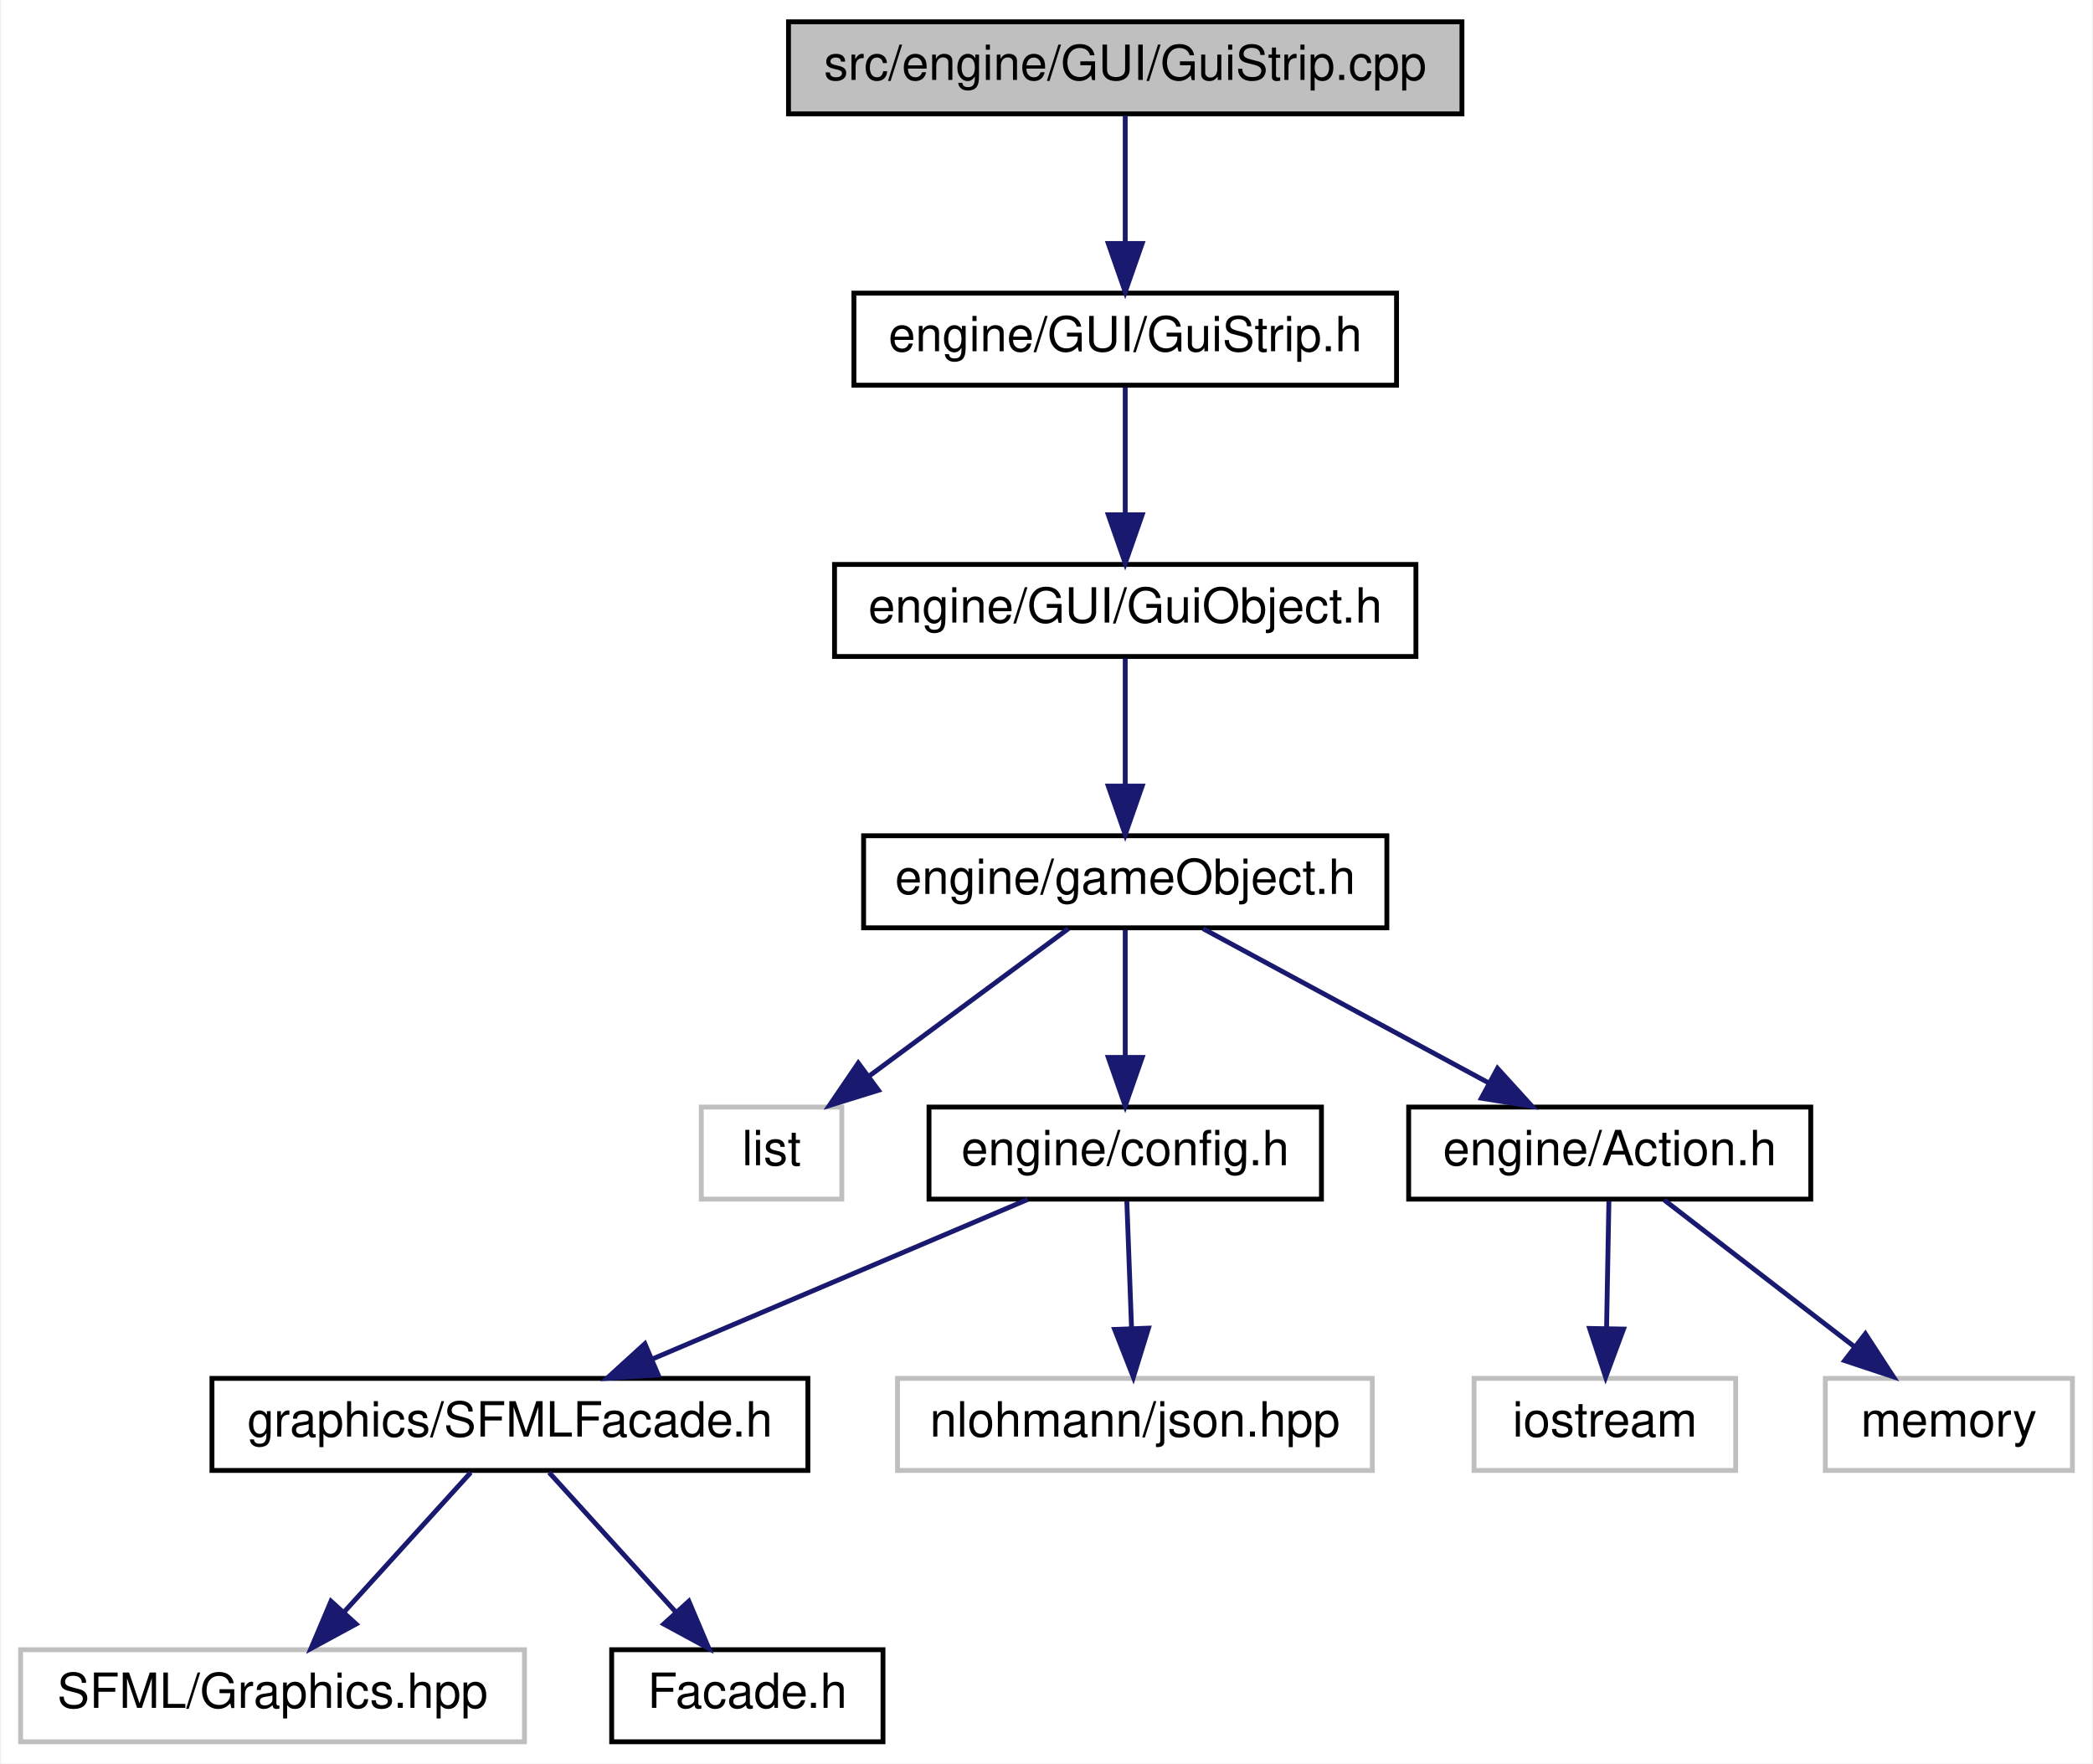
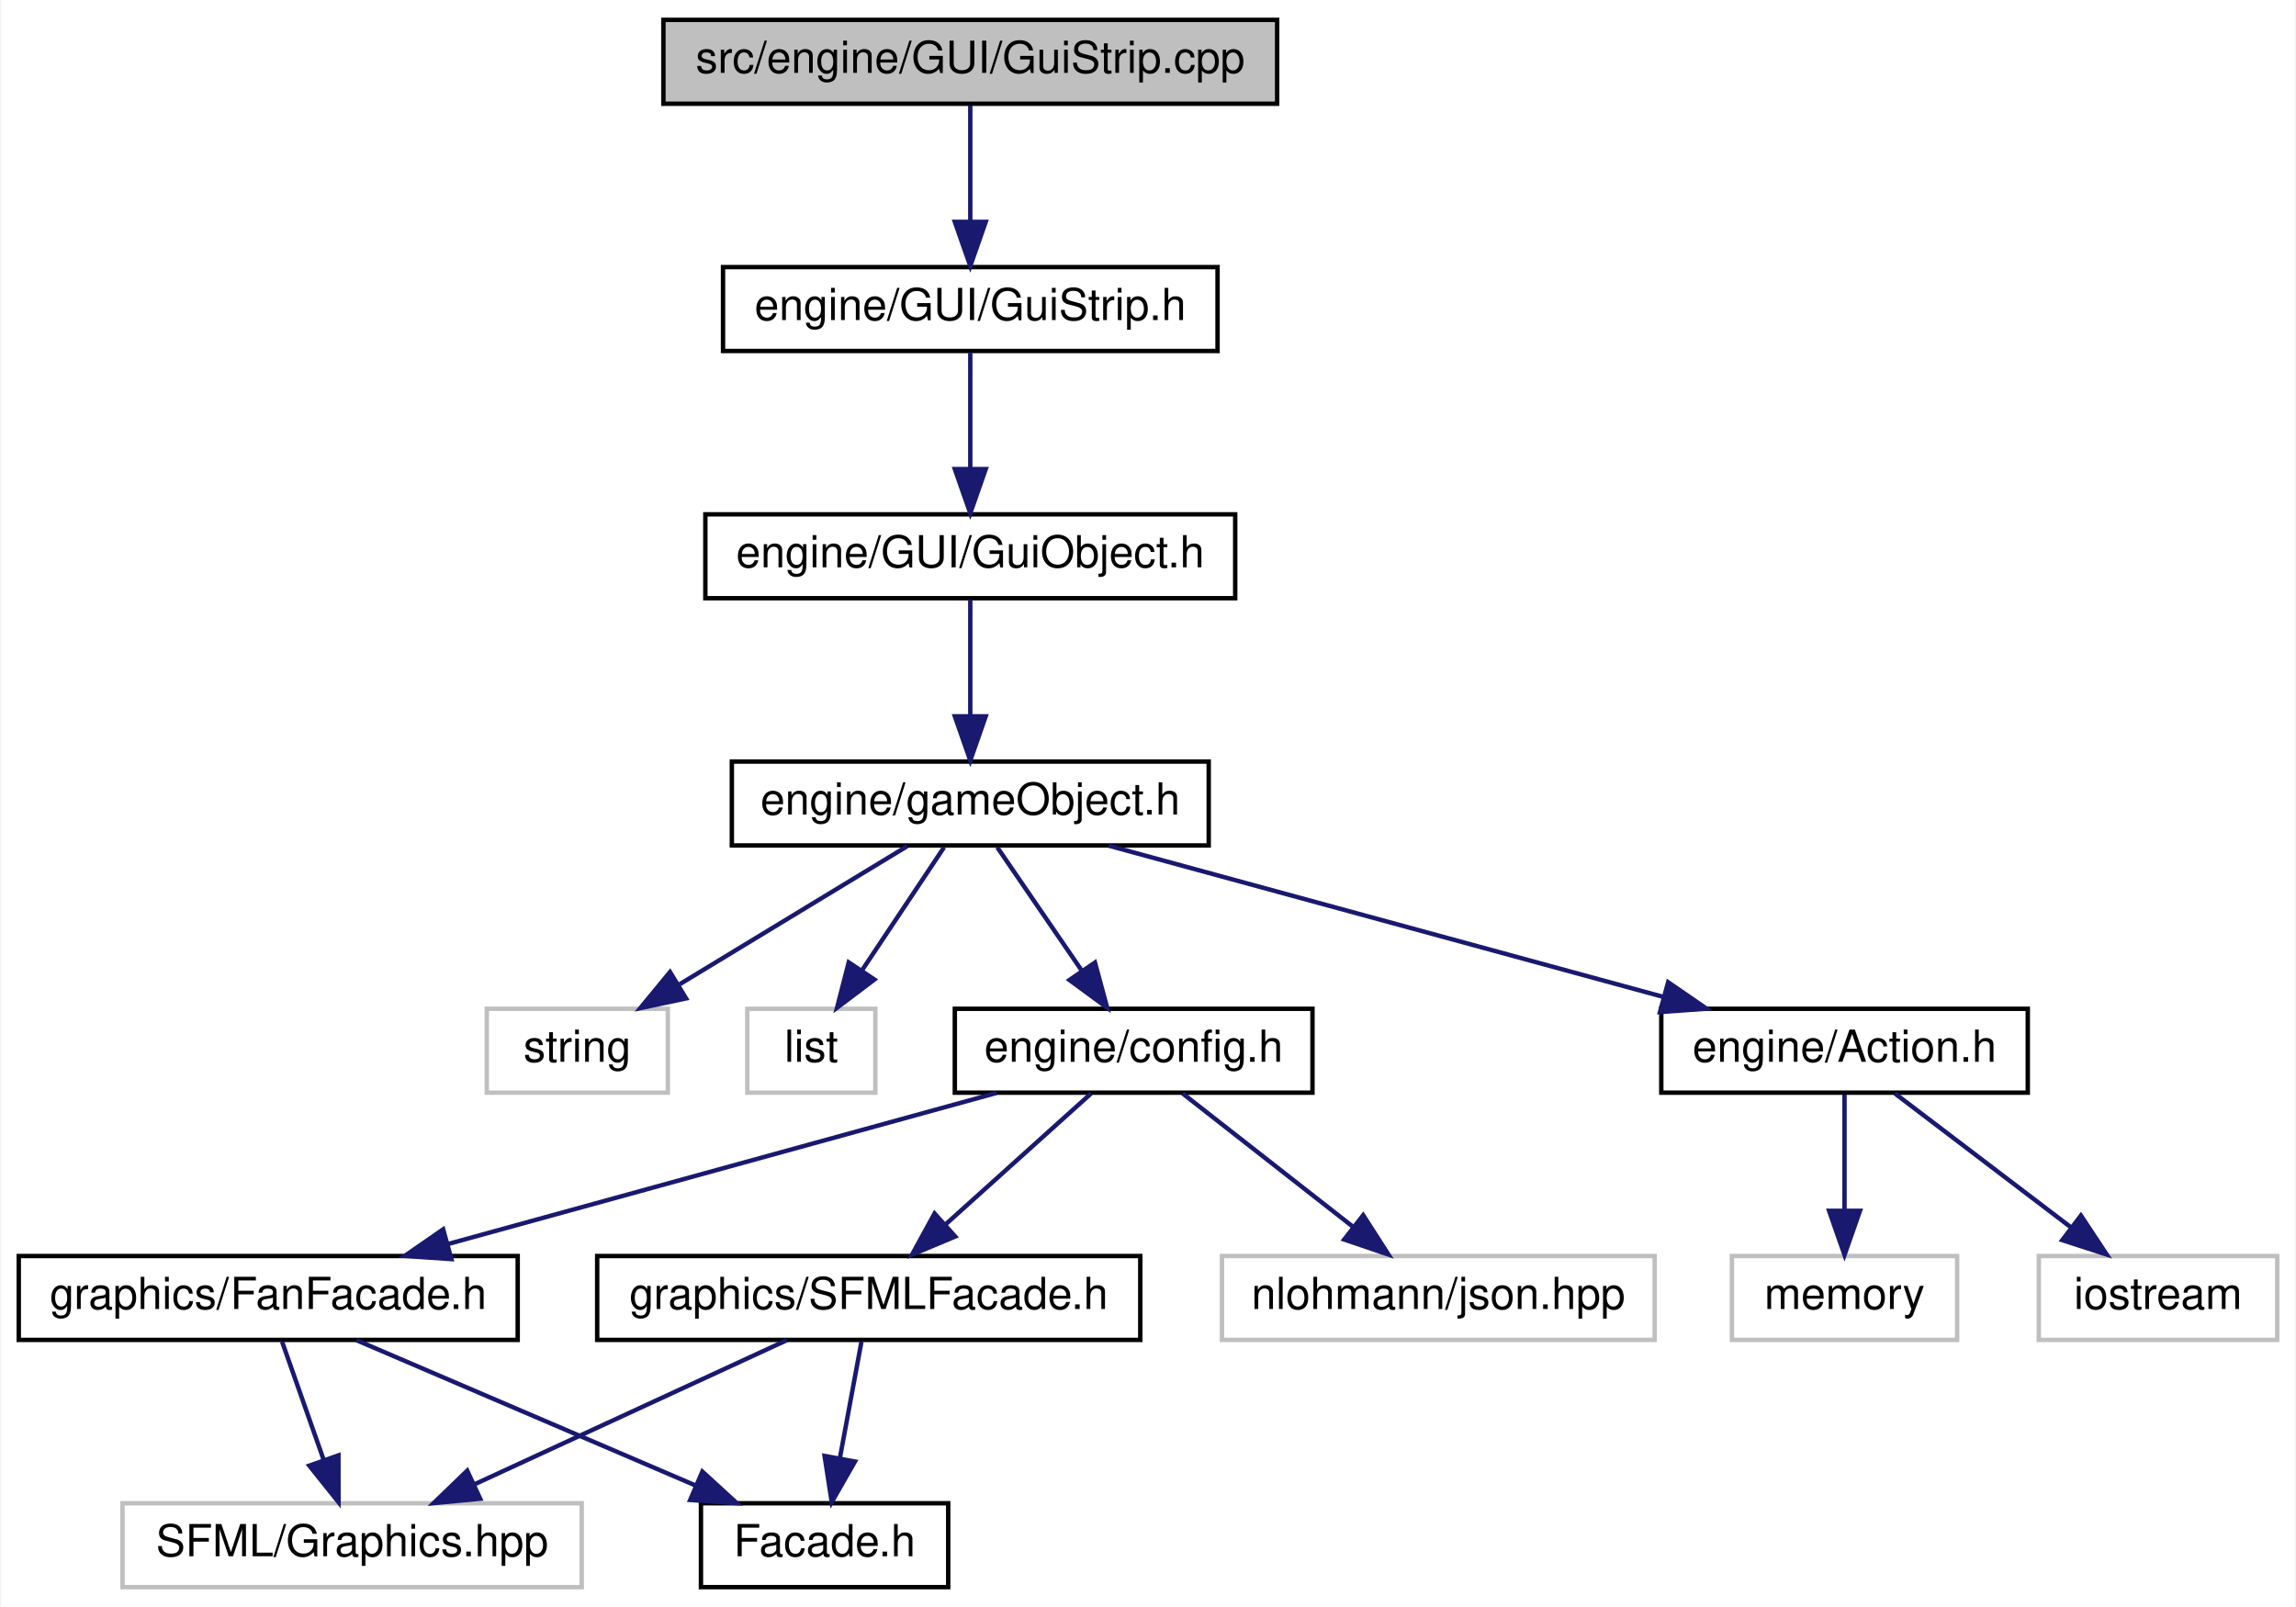
- <svg xmlns="http://www.w3.org/2000/svg" xmlns:xlink="http://www.w3.org/1999/xlink" width="432pt" height="364pt" viewBox="0.00 0.00 431.50 364.00">
+ <svg xmlns="http://www.w3.org/2000/svg" xmlns:xlink="http://www.w3.org/1999/xlink" width="520pt" height="364pt" viewBox="0.00 0.00 519.50 364.00">
  <g id="graph0" class="graph" transform="scale(1 1) rotate(0) translate(4 360)">
-     <polygon fill="white" stroke="transparent" points="-4,4 -4,-360 427.5,-360 427.5,4 -4,4" />
+     <polygon fill="white" stroke="transparent" points="-4,4 -4,-360 515.5,-360 515.5,4 -4,4" />
    <g id="node1" class="node">
      <g id="a_node1">
        <a xlink:title=" ">
-           <polygon fill="#bfbfbf" stroke="black" points="158.5,-336.5 158.5,-355.5 297.5,-355.5 297.5,-336.5 158.5,-336.5" />
-           <text text-anchor="middle" x="228" y="-343.5" font-family="Helvetica,sans-Serif" font-size="10.00">src/engine/GUI/GuiStrip.cpp</text>
+           <polygon fill="#bfbfbf" stroke="black" points="146,-336.5 146,-355.5 285,-355.5 285,-336.5 146,-336.5" />
+           <text text-anchor="middle" x="215.5" y="-343.5" font-family="Helvetica,sans-Serif" font-size="10.00">src/engine/GUI/GuiStrip.cpp</text>
        </a>
      </g>
    </g>
    <g id="node2" class="node">
      <g id="a_node2">
        <a xlink:href="_gui_strip_8h.html" target="_top" xlink:title=" ">
-           <polygon fill="white" stroke="black" points="172,-280.5 172,-299.5 284,-299.5 284,-280.5 172,-280.5" />
-           <text text-anchor="middle" x="228" y="-287.5" font-family="Helvetica,sans-Serif" font-size="10.00">engine/GUI/GuiStrip.h</text>
+           <polygon fill="white" stroke="black" points="159.5,-280.5 159.5,-299.5 271.5,-299.5 271.5,-280.5 159.5,-280.5" />
+           <text text-anchor="middle" x="215.5" y="-287.5" font-family="Helvetica,sans-Serif" font-size="10.00">engine/GUI/GuiStrip.h</text>
        </a>
      </g>
    </g>
    <g id="edge1" class="edge">
-       <path fill="none" stroke="midnightblue" d="M228,-336.08C228,-329.01 228,-318.86 228,-309.99" />
-       <polygon fill="midnightblue" stroke="midnightblue" points="231.5,-309.75 228,-299.75 224.5,-309.75 231.5,-309.75" />
+       <path fill="none" stroke="midnightblue" d="M215.5,-336.08C215.5,-329.01 215.5,-318.86 215.5,-309.99" />
+       <polygon fill="midnightblue" stroke="midnightblue" points="219,-309.75 215.5,-299.75 212,-309.75 219,-309.75" />
    </g>
    <g id="node3" class="node">
      <g id="a_node3">
        <a xlink:href="_gui_object_8h.html" target="_top" xlink:title=" ">
-           <polygon fill="white" stroke="black" points="168,-224.5 168,-243.5 288,-243.5 288,-224.5 168,-224.5" />
-           <text text-anchor="middle" x="228" y="-231.5" font-family="Helvetica,sans-Serif" font-size="10.00">engine/GUI/GuiObject.h</text>
+           <polygon fill="white" stroke="black" points="155.5,-224.5 155.5,-243.5 275.5,-243.5 275.5,-224.5 155.5,-224.5" />
+           <text text-anchor="middle" x="215.5" y="-231.5" font-family="Helvetica,sans-Serif" font-size="10.00">engine/GUI/GuiObject.h</text>
        </a>
      </g>
    </g>
    <g id="edge2" class="edge">
-       <path fill="none" stroke="midnightblue" d="M228,-280.08C228,-273.01 228,-262.86 228,-253.99" />
-       <polygon fill="midnightblue" stroke="midnightblue" points="231.5,-253.75 228,-243.75 224.5,-253.75 231.5,-253.75" />
+       <path fill="none" stroke="midnightblue" d="M215.5,-280.08C215.5,-273.01 215.5,-262.86 215.5,-253.99" />
+       <polygon fill="midnightblue" stroke="midnightblue" points="219,-253.75 215.5,-243.75 212,-253.75 219,-253.75" />
    </g>
    <g id="node4" class="node">
      <g id="a_node4">
        <a xlink:href="game_object_8h.html" target="_top" xlink:title=" ">
-           <polygon fill="white" stroke="black" points="174,-168.5 174,-187.5 282,-187.5 282,-168.5 174,-168.5" />
-           <text text-anchor="middle" x="228" y="-175.5" font-family="Helvetica,sans-Serif" font-size="10.00">engine/gameObject.h</text>
+           <polygon fill="white" stroke="black" points="161.5,-168.5 161.5,-187.5 269.5,-187.5 269.5,-168.5 161.5,-168.5" />
+           <text text-anchor="middle" x="215.5" y="-175.5" font-family="Helvetica,sans-Serif" font-size="10.00">engine/gameObject.h</text>
        </a>
      </g>
    </g>
    <g id="edge3" class="edge">
-       <path fill="none" stroke="midnightblue" d="M228,-224.08C228,-217.01 228,-206.86 228,-197.99" />
-       <polygon fill="midnightblue" stroke="midnightblue" points="231.5,-197.75 228,-187.75 224.5,-197.75 231.5,-197.75" />
+       <path fill="none" stroke="midnightblue" d="M215.5,-224.08C215.5,-217.01 215.5,-206.86 215.5,-197.99" />
+       <polygon fill="midnightblue" stroke="midnightblue" points="219,-197.75 215.5,-187.75 212,-197.75 219,-197.75" />
    </g>
    <g id="node5" class="node">
      <g id="a_node5">
        <a xlink:title=" ">
-           <polygon fill="white" stroke="#bfbfbf" points="140.5,-112.5 140.5,-131.5 169.5,-131.5 169.5,-112.5 140.5,-112.5" />
-           <text text-anchor="middle" x="155" y="-119.5" font-family="Helvetica,sans-Serif" font-size="10.00">list</text>
+           <polygon fill="white" stroke="#bfbfbf" points="106,-112.5 106,-131.5 147,-131.5 147,-112.5 106,-112.5" />
+           <text text-anchor="middle" x="126.5" y="-119.5" font-family="Helvetica,sans-Serif" font-size="10.00">string</text>
        </a>
      </g>
    </g>
    <g id="edge4" class="edge">
-       <path fill="none" stroke="midnightblue" d="M216.27,-168.32C205.16,-160.11 188.26,-147.6 175.02,-137.81" />
-       <polygon fill="midnightblue" stroke="midnightblue" points="177.06,-134.97 166.94,-131.83 172.9,-140.59 177.06,-134.97" />
+       <path fill="none" stroke="midnightblue" d="M201.2,-168.32C187.32,-159.9 166.01,-146.97 149.7,-137.07" />
+       <polygon fill="midnightblue" stroke="midnightblue" points="151.13,-133.85 140.76,-131.65 147.5,-139.83 151.13,-133.85" />
    </g>
    <g id="node6" class="node">
      <g id="a_node6">
-         <a xlink:href="config_8h.html" target="_top" xlink:title=" ">
-           <polygon fill="white" stroke="black" points="187.5,-112.5 187.5,-131.5 268.5,-131.5 268.5,-112.5 187.5,-112.5" />
-           <text text-anchor="middle" x="228" y="-119.5" font-family="Helvetica,sans-Serif" font-size="10.00">engine/config.h</text>
+         <a xlink:title=" ">
+           <polygon fill="white" stroke="#bfbfbf" points="165,-112.5 165,-131.5 194,-131.5 194,-112.5 165,-112.5" />
+           <text text-anchor="middle" x="179.5" y="-119.5" font-family="Helvetica,sans-Serif" font-size="10.00">list</text>
        </a>
      </g>
    </g>
    <g id="edge5" class="edge">
-       <path fill="none" stroke="midnightblue" d="M228,-168.08C228,-161.01 228,-150.86 228,-141.99" />
-       <polygon fill="midnightblue" stroke="midnightblue" points="231.5,-141.75 228,-131.75 224.5,-141.75 231.5,-141.75" />
+       <path fill="none" stroke="midnightblue" d="M209.56,-168.08C204.52,-160.53 197.16,-149.49 190.99,-140.23" />
+       <polygon fill="midnightblue" stroke="midnightblue" points="193.79,-138.13 185.33,-131.75 187.97,-142.01 193.79,-138.13" />
+     </g>
+     <g id="node7" class="node">
+       <g id="a_node7">
+         <a xlink:href="config_8h.html" target="_top" xlink:title=" ">
+           <polygon fill="white" stroke="black" points="212,-112.5 212,-131.5 293,-131.5 293,-112.5 212,-112.5" />
+           <text text-anchor="middle" x="252.5" y="-119.5" font-family="Helvetica,sans-Serif" font-size="10.00">engine/config.h</text>
+         </a>
+       </g>
+     </g>
+     <g id="edge6" class="edge">
+       <path fill="none" stroke="midnightblue" d="M221.61,-168.08C226.78,-160.53 234.35,-149.49 240.69,-140.23" />
+       <polygon fill="midnightblue" stroke="midnightblue" points="243.74,-141.98 246.5,-131.75 237.96,-138.02 243.74,-141.98" />
+     </g>
+     <g id="node13" class="node">
+       <g id="a_node13">
+         <a xlink:href="engine_2_action_8h.html" target="_top" xlink:title=" ">
+           <polygon fill="white" stroke="black" points="372,-112.5 372,-131.5 455,-131.5 455,-112.5 372,-112.5" />
+           <text text-anchor="middle" x="413.5" y="-119.5" font-family="Helvetica,sans-Serif" font-size="10.00">engine/Action.h</text>
+         </a>
+       </g>
+     </g>
+     <g id="edge14" class="edge">
+       <path fill="none" stroke="midnightblue" d="M246.87,-168.44C280.76,-159.2 334.9,-144.44 372.22,-134.26" />
+       <polygon fill="midnightblue" stroke="midnightblue" points="373.55,-137.52 382.27,-131.52 371.7,-130.77 373.55,-137.52" />
+     </g>
+     <g id="node8" class="node">
+       <g id="a_node8">
+         <a xlink:href="_s_f_m_l_facade_8h.html" target="_top" xlink:title=" ">
+           <polygon fill="white" stroke="black" points="131,-56.5 131,-75.5 254,-75.5 254,-56.5 131,-56.5" />
+           <text text-anchor="middle" x="192.5" y="-63.5" font-family="Helvetica,sans-Serif" font-size="10.00">graphics/SFMLFacade.h</text>
+         </a>
+       </g>
+     </g>
+     <g id="edge7" class="edge">
+       <path fill="none" stroke="midnightblue" d="M242.86,-112.32C233.99,-104.34 220.63,-92.31 209.89,-82.65" />
+       <polygon fill="midnightblue" stroke="midnightblue" points="212.09,-79.92 202.32,-75.83 207.41,-85.13 212.09,-79.92" />
    </g>
    <g id="node11" class="node">
      <g id="a_node11">
-         <a xlink:href="engine_2_action_8h.html" target="_top" xlink:title=" ">
-           <polygon fill="white" stroke="black" points="286.5,-112.5 286.5,-131.5 369.5,-131.5 369.5,-112.5 286.5,-112.5" />
-           <text text-anchor="middle" x="328" y="-119.5" font-family="Helvetica,sans-Serif" font-size="10.00">engine/Action.h</text>
+         <a xlink:href="_fan_facade_8h.html" target="_top" xlink:title=" ">
+           <polygon fill="white" stroke="black" points="0,-56.5 0,-75.5 113,-75.5 113,-56.5 0,-56.5" />
+           <text text-anchor="middle" x="56.5" y="-63.5" font-family="Helvetica,sans-Serif" font-size="10.00">graphics/FanFacade.h</text>
        </a>
      </g>
    </g>
    <g id="edge10" class="edge">
-       <path fill="none" stroke="midnightblue" d="M244.07,-168.32C259.96,-159.74 284.51,-146.49 302.96,-136.52" />
-       <polygon fill="midnightblue" stroke="midnightblue" points="304.84,-139.49 311.97,-131.65 301.51,-133.33 304.84,-139.49" />
+       <path fill="none" stroke="midnightblue" d="M221.44,-112.44C187.9,-103.2 134.3,-88.44 97.36,-78.26" />
+       <polygon fill="midnightblue" stroke="midnightblue" points="97.98,-74.8 87.41,-75.52 96.12,-81.55 97.98,-74.8" />
    </g>
-     <g id="node7" class="node">
-       <g id="a_node7">
-         <a xlink:href="_s_f_m_l_facade_8h.html" target="_top" xlink:title=" ">
-           <polygon fill="white" stroke="black" points="39.5,-56.5 39.5,-75.5 162.5,-75.5 162.5,-56.5 39.5,-56.5" />
-           <text text-anchor="middle" x="101" y="-63.5" font-family="Helvetica,sans-Serif" font-size="10.00">graphics/SFMLFacade.h</text>
+     <g id="node12" class="node">
+       <g id="a_node12">
+         <a xlink:title=" ">
+           <polygon fill="white" stroke="#bfbfbf" points="272.5,-56.5 272.5,-75.5 370.5,-75.5 370.5,-56.5 272.5,-56.5" />
+           <text text-anchor="middle" x="321.5" y="-63.5" font-family="Helvetica,sans-Serif" font-size="10.00">nlohmann/json.hpp</text>
        </a>
      </g>
    </g>
-     <g id="edge6" class="edge">
-       <path fill="none" stroke="midnightblue" d="M207.88,-112.44C186.98,-103.56 154.07,-89.56 130.28,-79.45" />
-       <polygon fill="midnightblue" stroke="midnightblue" points="131.6,-76.21 121.03,-75.52 128.86,-82.65 131.6,-76.21" />
+     <g id="edge13" class="edge">
+       <path fill="none" stroke="midnightblue" d="M263.59,-112.32C273.99,-104.18 289.76,-91.84 302.22,-82.09" />
+       <polygon fill="midnightblue" stroke="midnightblue" points="304.49,-84.75 310.21,-75.83 300.18,-79.24 304.49,-84.75" />
+     </g>
+     <g id="node9" class="node">
+       <g id="a_node9">
+         <a xlink:title=" ">
+           <polygon fill="white" stroke="#bfbfbf" points="23.5,-0.5 23.5,-19.5 127.5,-19.5 127.5,-0.5 23.5,-0.5" />
+           <text text-anchor="middle" x="75.5" y="-7.5" font-family="Helvetica,sans-Serif" font-size="10.00">SFML/Graphics.hpp</text>
+         </a>
+       </g>
+     </g>
+     <g id="edge8" class="edge">
+       <path fill="none" stroke="midnightblue" d="M173.96,-56.44C154.88,-47.64 124.93,-33.81 103.06,-23.72" />
+       <polygon fill="midnightblue" stroke="midnightblue" points="104.5,-20.53 93.95,-19.52 101.57,-26.88 104.5,-20.53" />
    </g>
    <g id="node10" class="node">
      <g id="a_node10">
-         <a xlink:title=" ">
-           <polygon fill="white" stroke="#bfbfbf" points="181,-56.5 181,-75.5 279,-75.5 279,-56.5 181,-56.5" />
-           <text text-anchor="middle" x="230" y="-63.5" font-family="Helvetica,sans-Serif" font-size="10.00">nlohmann/json.hpp</text>
+         <a xlink:href="_facade_8h.html" target="_top" xlink:title=" ">
+           <polygon fill="white" stroke="black" points="154.5,-0.5 154.5,-19.5 210.5,-19.5 210.5,-0.5 154.5,-0.5" />
+           <text text-anchor="middle" x="182.5" y="-7.5" font-family="Helvetica,sans-Serif" font-size="10.00">Facade.h</text>
        </a>
      </g>
    </g>
    <g id="edge9" class="edge">
-       <path fill="none" stroke="midnightblue" d="M228.33,-112.08C228.59,-105.01 228.97,-94.86 229.3,-85.99" />
-       <polygon fill="midnightblue" stroke="midnightblue" points="232.8,-85.87 229.68,-75.75 225.81,-85.61 232.8,-85.87" />
+       <path fill="none" stroke="midnightblue" d="M190.85,-56.08C189.52,-48.93 187.62,-38.64 185.96,-29.69" />
+       <polygon fill="midnightblue" stroke="midnightblue" points="189.38,-28.95 184.12,-19.75 182.5,-30.22 189.38,-28.95" />
    </g>
-     <g id="node8" class="node">
-       <g id="a_node8">
+     <g id="edge11" class="edge">
+       <path fill="none" stroke="midnightblue" d="M59.64,-56.08C62.18,-48.85 65.86,-38.41 69.03,-29.4" />
+       <polygon fill="midnightblue" stroke="midnightblue" points="72.4,-30.35 72.42,-19.75 65.8,-28.02 72.4,-30.35" />
+     </g>
+     <g id="edge12" class="edge">
+       <path fill="none" stroke="midnightblue" d="M76.47,-56.44C97.11,-47.6 129.56,-33.69 153.13,-23.59" />
+       <polygon fill="midnightblue" stroke="midnightblue" points="154.82,-26.67 162.63,-19.52 152.06,-20.24 154.82,-26.67" />
+     </g>
+     <g id="node14" class="node">
+       <g id="a_node14">
        <a xlink:title=" ">
-           <polygon fill="white" stroke="#bfbfbf" points="0,-0.5 0,-19.5 104,-19.5 104,-0.5 0,-0.5" />
-           <text text-anchor="middle" x="52" y="-7.5" font-family="Helvetica,sans-Serif" font-size="10.00">SFML/Graphics.hpp</text>
+           <polygon fill="white" stroke="#bfbfbf" points="457.5,-56.5 457.5,-75.5 511.5,-75.5 511.5,-56.5 457.5,-56.5" />
+           <text text-anchor="middle" x="484.5" y="-63.5" font-family="Helvetica,sans-Serif" font-size="10.00">iostream</text>
        </a>
      </g>
    </g>
-     <g id="edge7" class="edge">
-       <path fill="none" stroke="midnightblue" d="M92.91,-56.08C85.84,-48.3 75.41,-36.8 66.85,-27.37" />
-       <polygon fill="midnightblue" stroke="midnightblue" points="69.25,-24.8 59.94,-19.75 64.07,-29.51 69.25,-24.8" />
+     <g id="edge15" class="edge">
+       <path fill="none" stroke="midnightblue" d="M424.91,-112.32C435.61,-104.18 451.84,-91.84 464.66,-82.09" />
+       <polygon fill="midnightblue" stroke="midnightblue" points="467.04,-84.67 472.89,-75.83 462.81,-79.1 467.04,-84.67" />
    </g>
-     <g id="node9" class="node">
-       <g id="a_node9">
-         <a xlink:href="_facade_8h.html" target="_top" xlink:title=" ">
-           <polygon fill="white" stroke="black" points="122,-0.5 122,-19.5 178,-19.5 178,-0.5 122,-0.5" />
-           <text text-anchor="middle" x="150" y="-7.5" font-family="Helvetica,sans-Serif" font-size="10.00">Facade.h</text>
+     <g id="node15" class="node">
+       <g id="a_node15">
+         <a xlink:title=" ">
+           <polygon fill="white" stroke="#bfbfbf" points="388,-56.5 388,-75.5 439,-75.5 439,-56.5 388,-56.5" />
+           <text text-anchor="middle" x="413.5" y="-63.5" font-family="Helvetica,sans-Serif" font-size="10.00">memory</text>
        </a>
      </g>
    </g>
-     <g id="edge8" class="edge">
-       <path fill="none" stroke="midnightblue" d="M109.09,-56.08C116.16,-48.3 126.59,-36.8 135.15,-27.37" />
-       <polygon fill="midnightblue" stroke="midnightblue" points="137.93,-29.51 142.06,-19.75 132.75,-24.8 137.93,-29.51" />
-     </g>
-     <g id="node12" class="node">
-       <g id="a_node12">
-         <a xlink:title=" ">
-           <polygon fill="white" stroke="#bfbfbf" points="300,-56.5 300,-75.5 354,-75.5 354,-56.5 300,-56.5" />
-           <text text-anchor="middle" x="327" y="-63.5" font-family="Helvetica,sans-Serif" font-size="10.00">iostream</text>
-         </a>
-       </g>
-     </g>
-     <g id="edge11" class="edge">
-       <path fill="none" stroke="midnightblue" d="M327.83,-112.08C327.7,-105.01 327.52,-94.86 327.35,-85.99" />
-       <polygon fill="midnightblue" stroke="midnightblue" points="330.85,-85.68 327.16,-75.75 323.85,-85.81 330.85,-85.68" />
-     </g>
-     <g id="node13" class="node">
-       <g id="a_node13">
-         <a xlink:title=" ">
-           <polygon fill="white" stroke="#bfbfbf" points="372.5,-56.5 372.5,-75.5 423.5,-75.5 423.5,-56.5 372.5,-56.5" />
-           <text text-anchor="middle" x="398" y="-63.5" font-family="Helvetica,sans-Serif" font-size="10.00">memory</text>
-         </a>
-       </g>
-     </g>
-     <g id="edge12" class="edge">
-       <path fill="none" stroke="midnightblue" d="M339.25,-112.32C349.8,-104.18 365.8,-91.84 378.44,-82.09" />
-       <polygon fill="midnightblue" stroke="midnightblue" points="380.77,-84.71 386.55,-75.83 376.49,-79.17 380.77,-84.71" />
+     <g id="edge16" class="edge">
+       <path fill="none" stroke="midnightblue" d="M413.5,-112.08C413.5,-105.01 413.5,-94.86 413.5,-85.99" />
+       <polygon fill="midnightblue" stroke="midnightblue" points="417,-85.75 413.5,-75.75 410,-85.75 417,-85.75" />
    </g>
  </g>
</svg>
